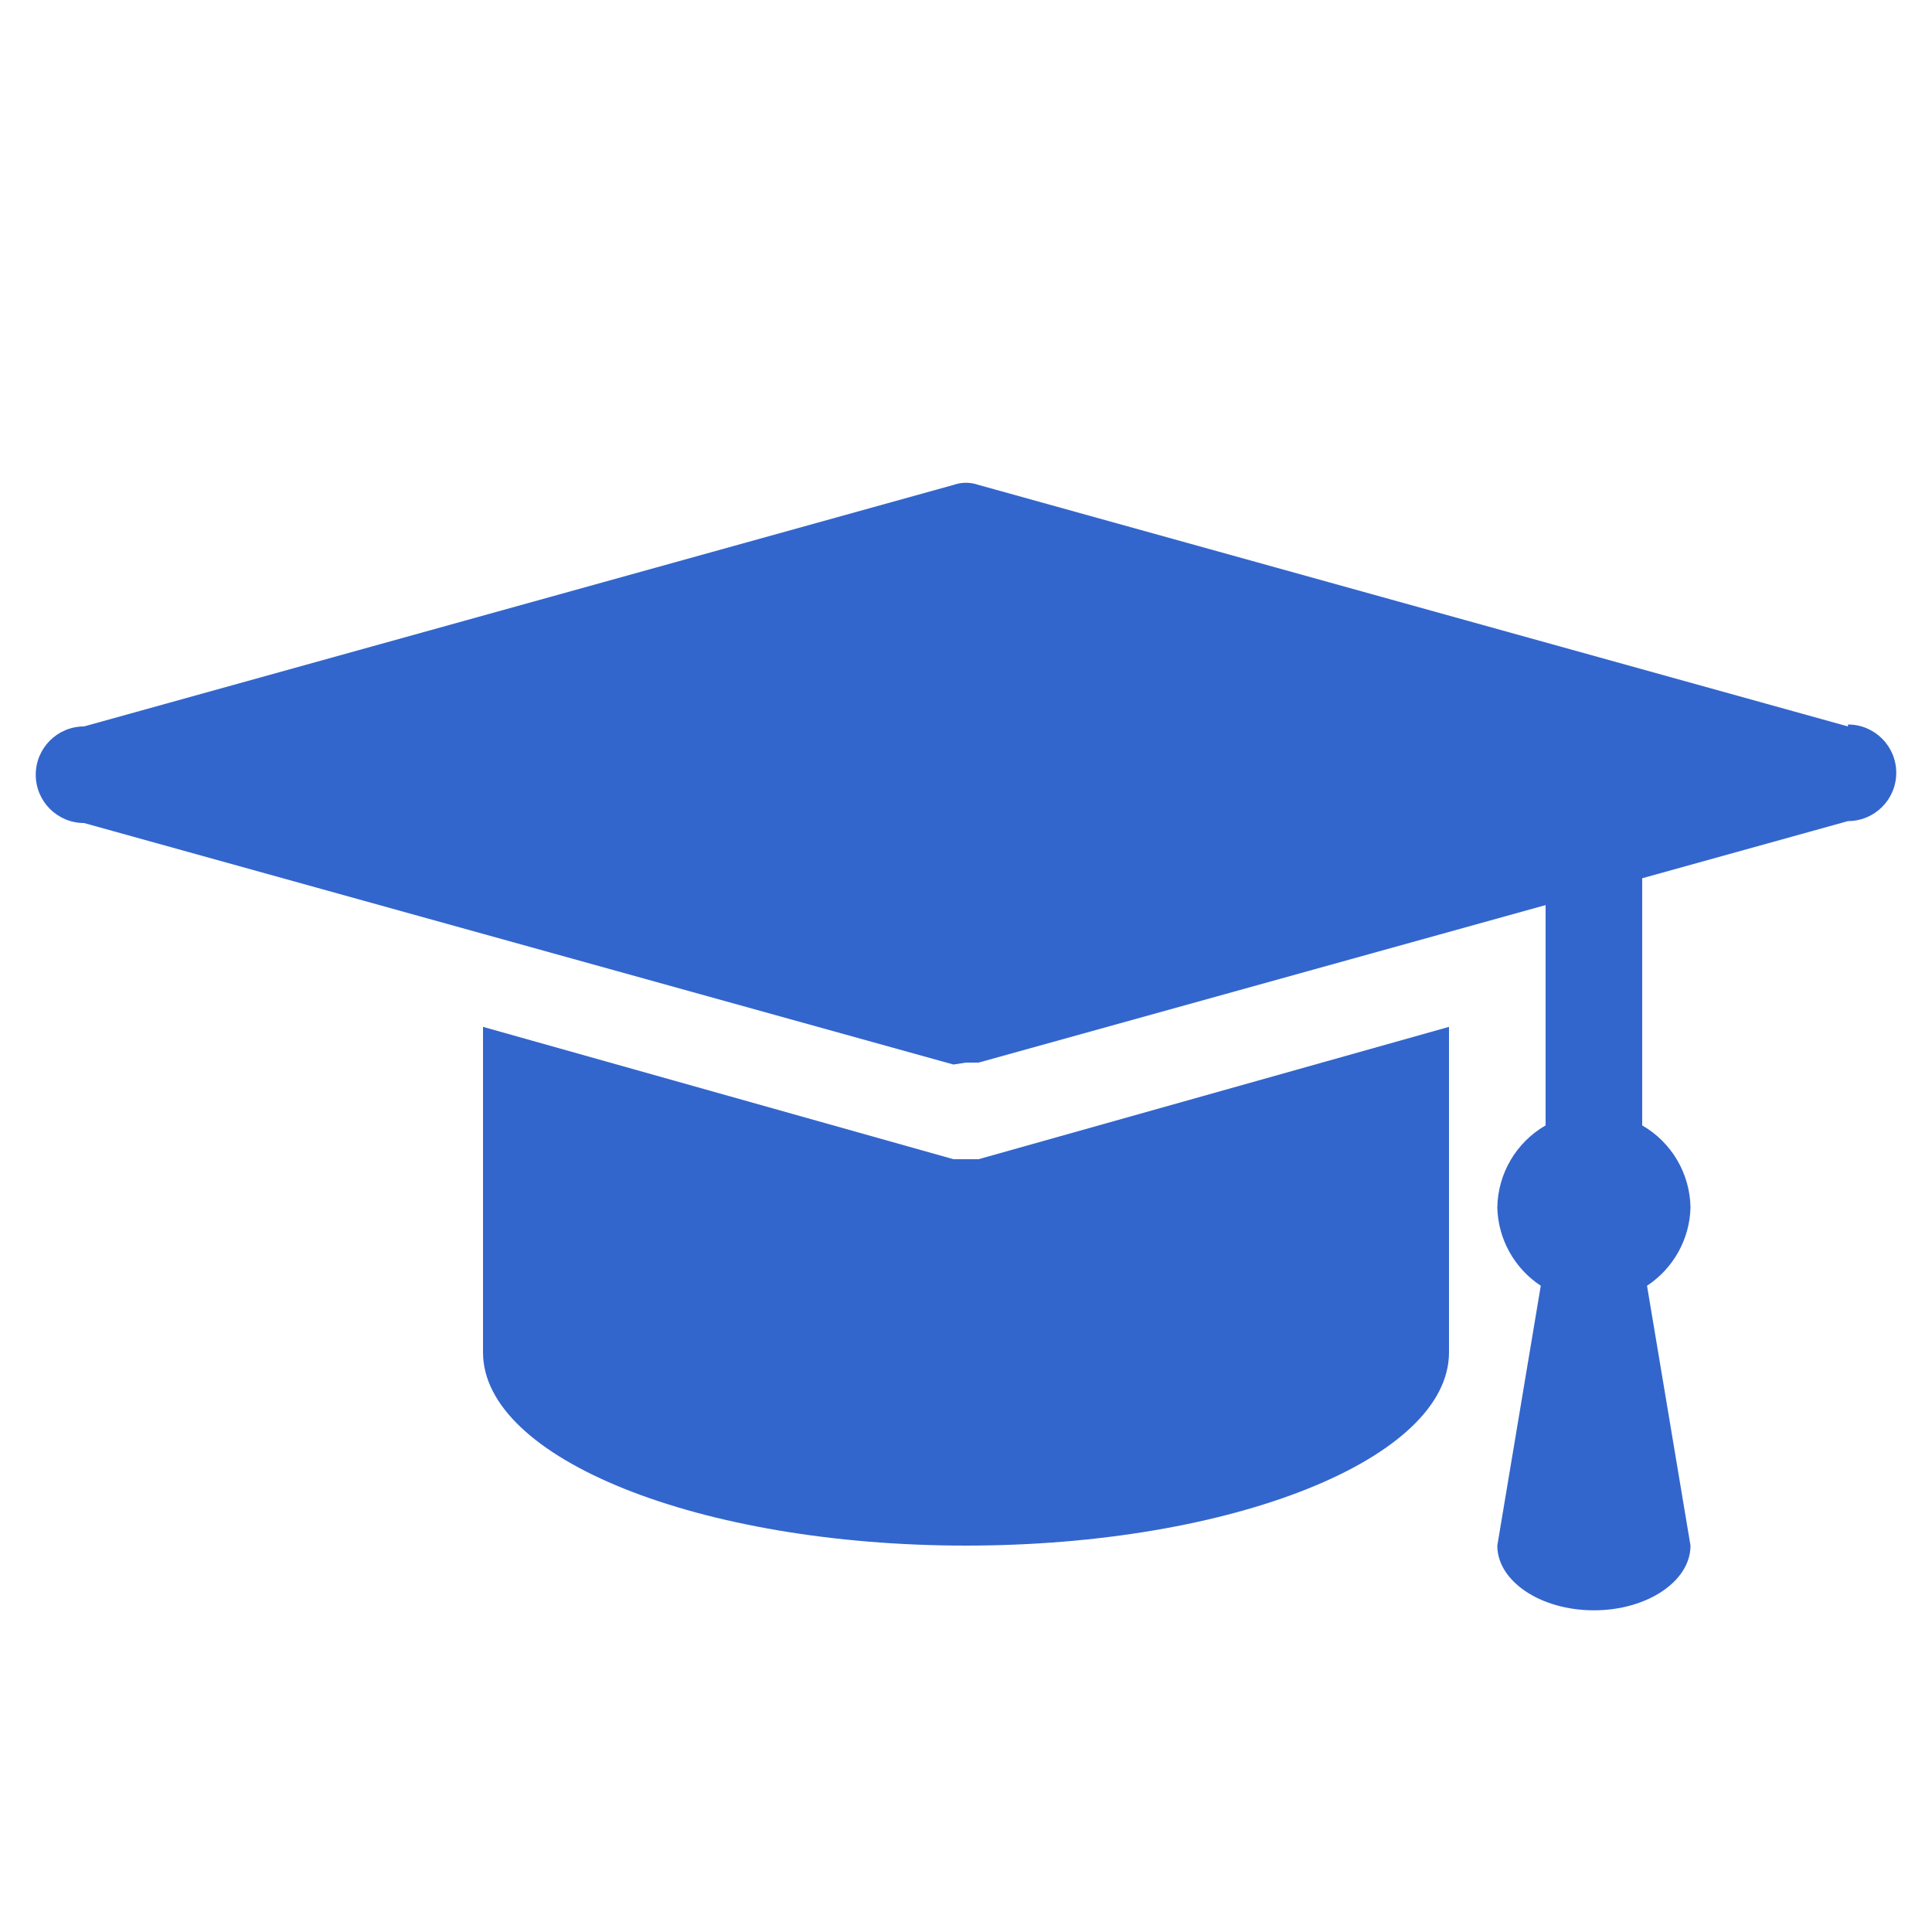
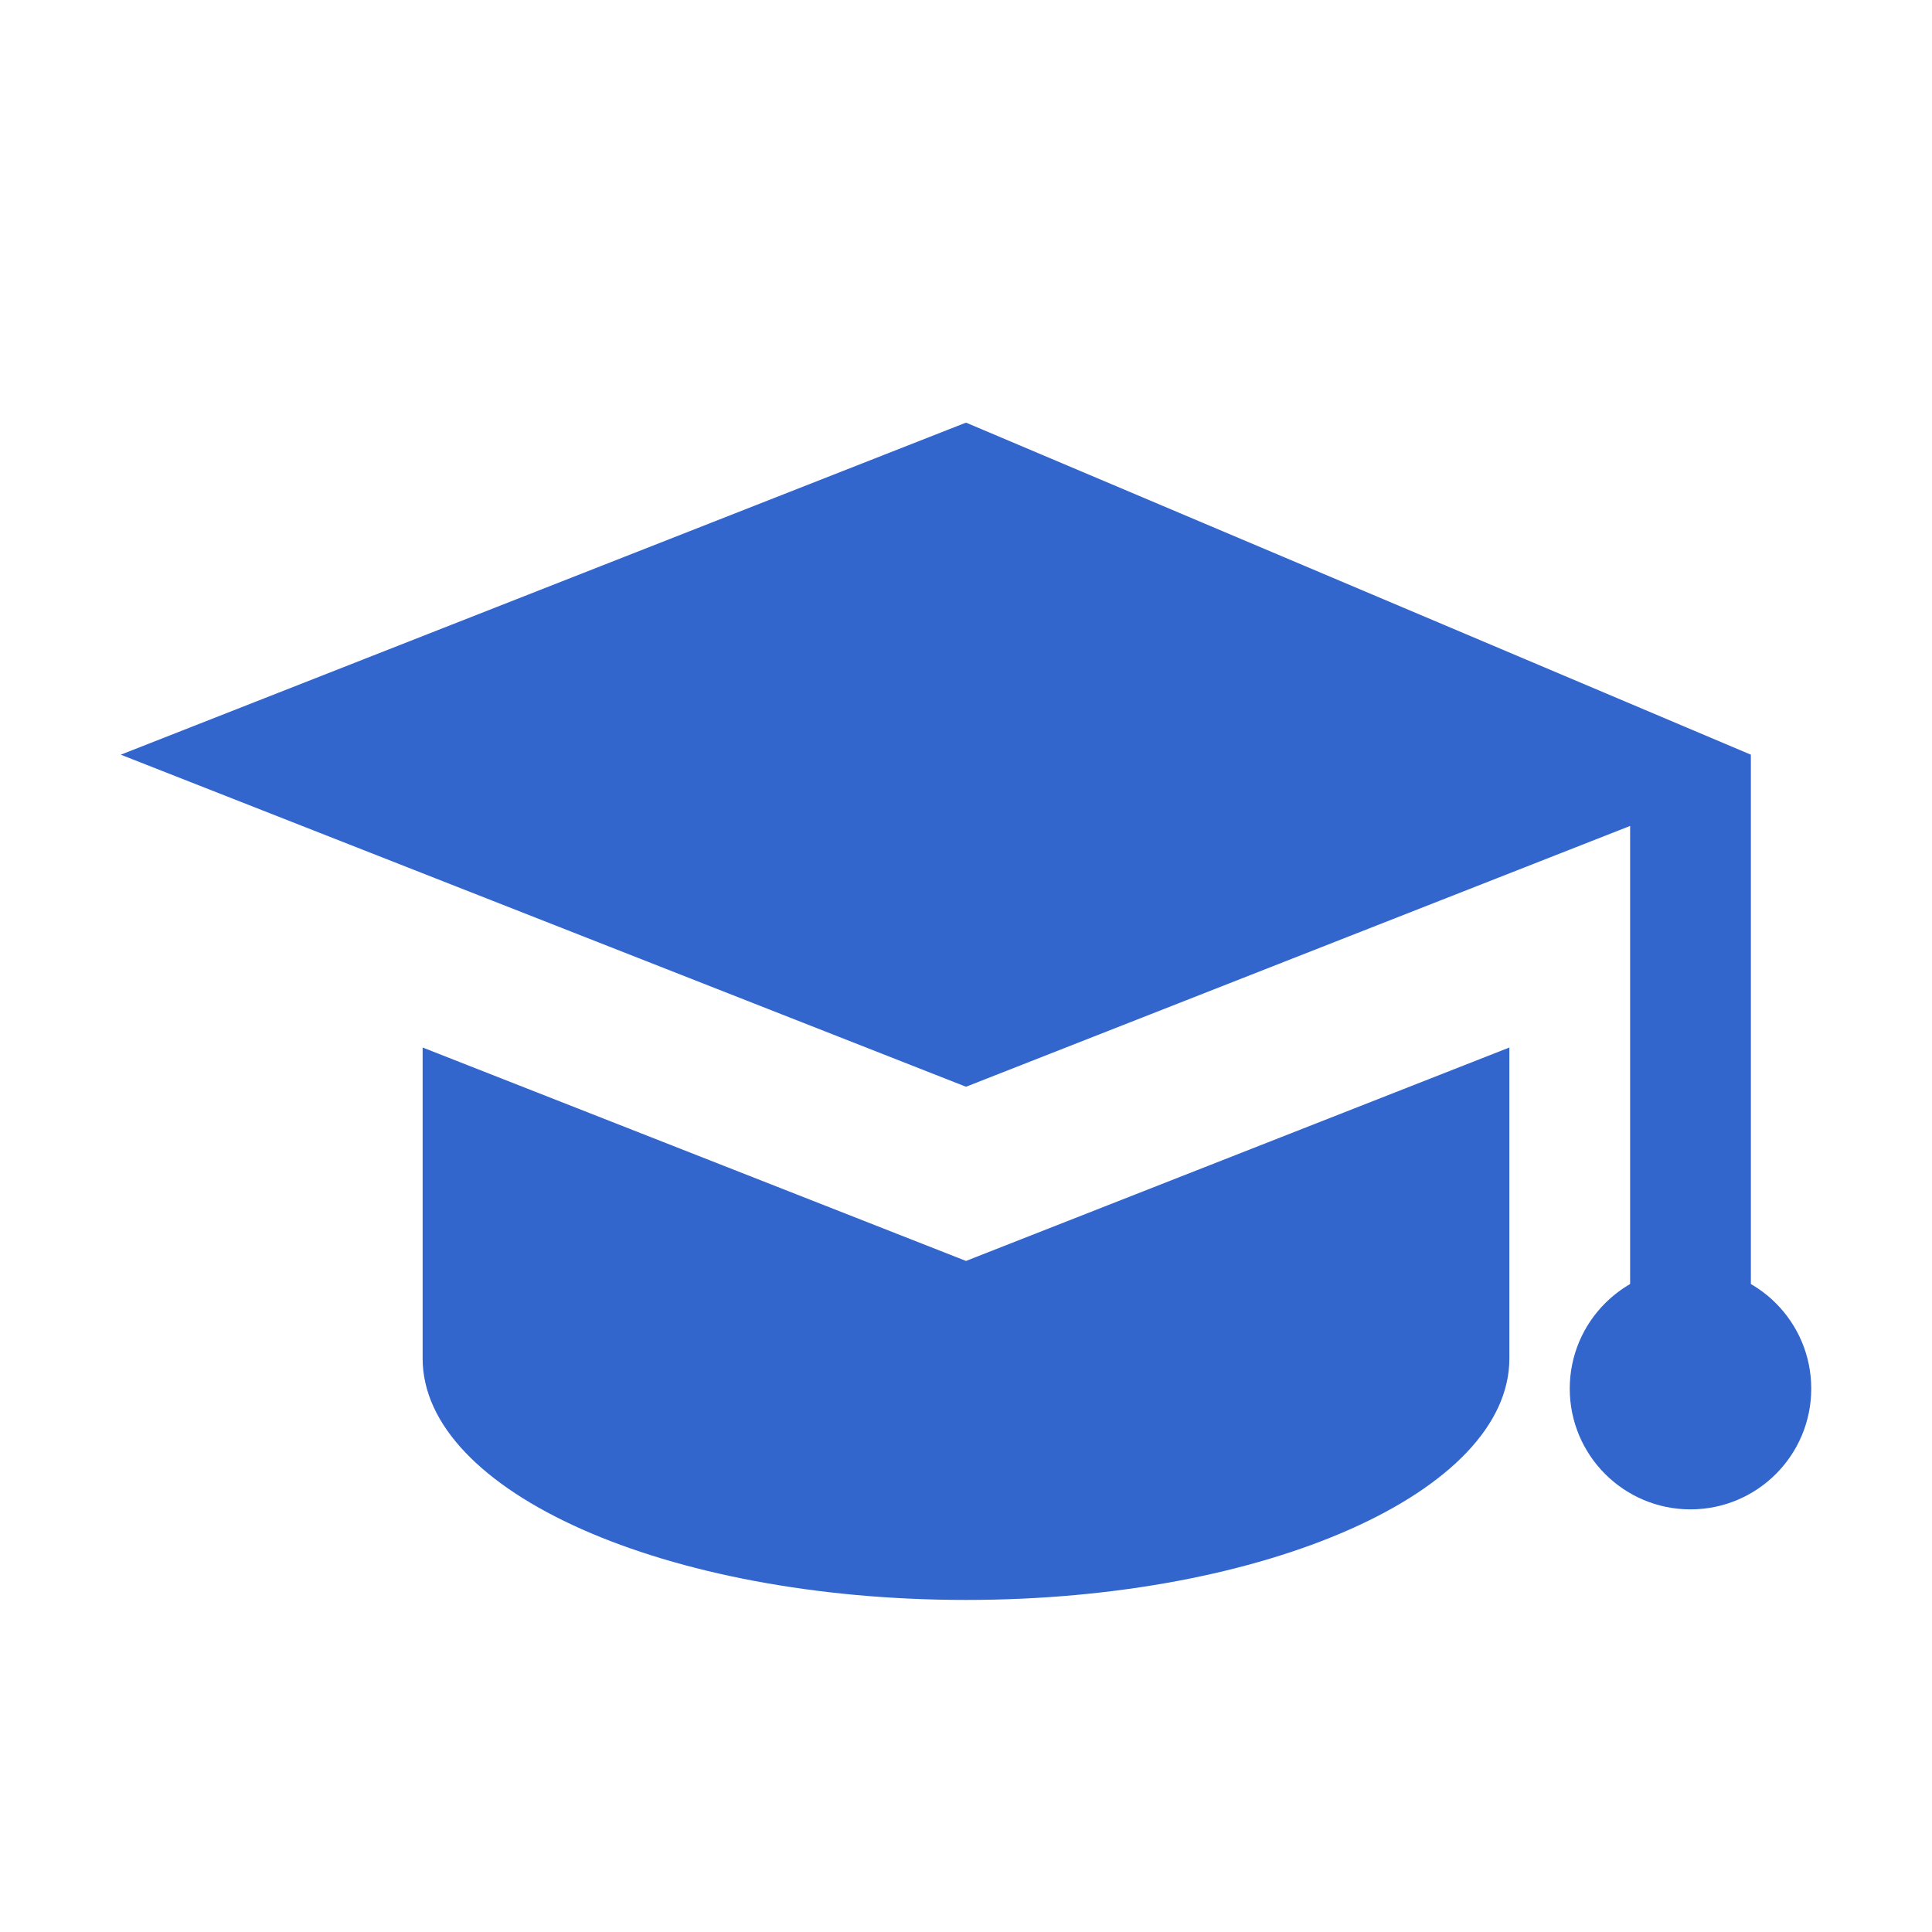
- <svg xmlns="http://www.w3.org/2000/svg" viewBox="2 2 20 20">
-   <path d="M12.13,14,12,14l-.13,0L7,12.63V16c0,1.1,2.24,2,5,2s5-.9,5-2V12.63Z" fill="#36c" />
-   <path d="M21.13,9.52l-9-2.5a.39.39,0,0,0-.26,0l-9,2.5a.5.5,0,0,0,0,1l9,2.5L12,13l.13,0,9-2.5a.5.5,0,0,0,0-1Z" fill="#36c" />
-   <path d="M19.5,14.5a1,1,0,0,0-.5-.85V10H18v3.65a1,1,0,0,0-.5.85,1,1,0,0,0,.45.81L17.5,18c0,.37.45.67,1,.67s1-.3,1-.67l-.45-2.69A1,1,0,0,0,19.5,14.5Z" fill="#36c" />
+ <svg xmlns="http://www.w3.org/2000/svg" viewBox="0 0 64 64">
+   <g id="graduation-cap" fill="#3366cc">
+     <path d="M32 14 4 25l28 11 22-8.64V43h4V25L32 14Z" />
+     <path d="M14 34.7V45c0 4.42 8.06 8 18 8s18-3.58 18-8V34.7l-18 7.07-18-7.07Z" />
+     <circle cx="56" cy="46" r="4" />
+   </g>
</svg>
